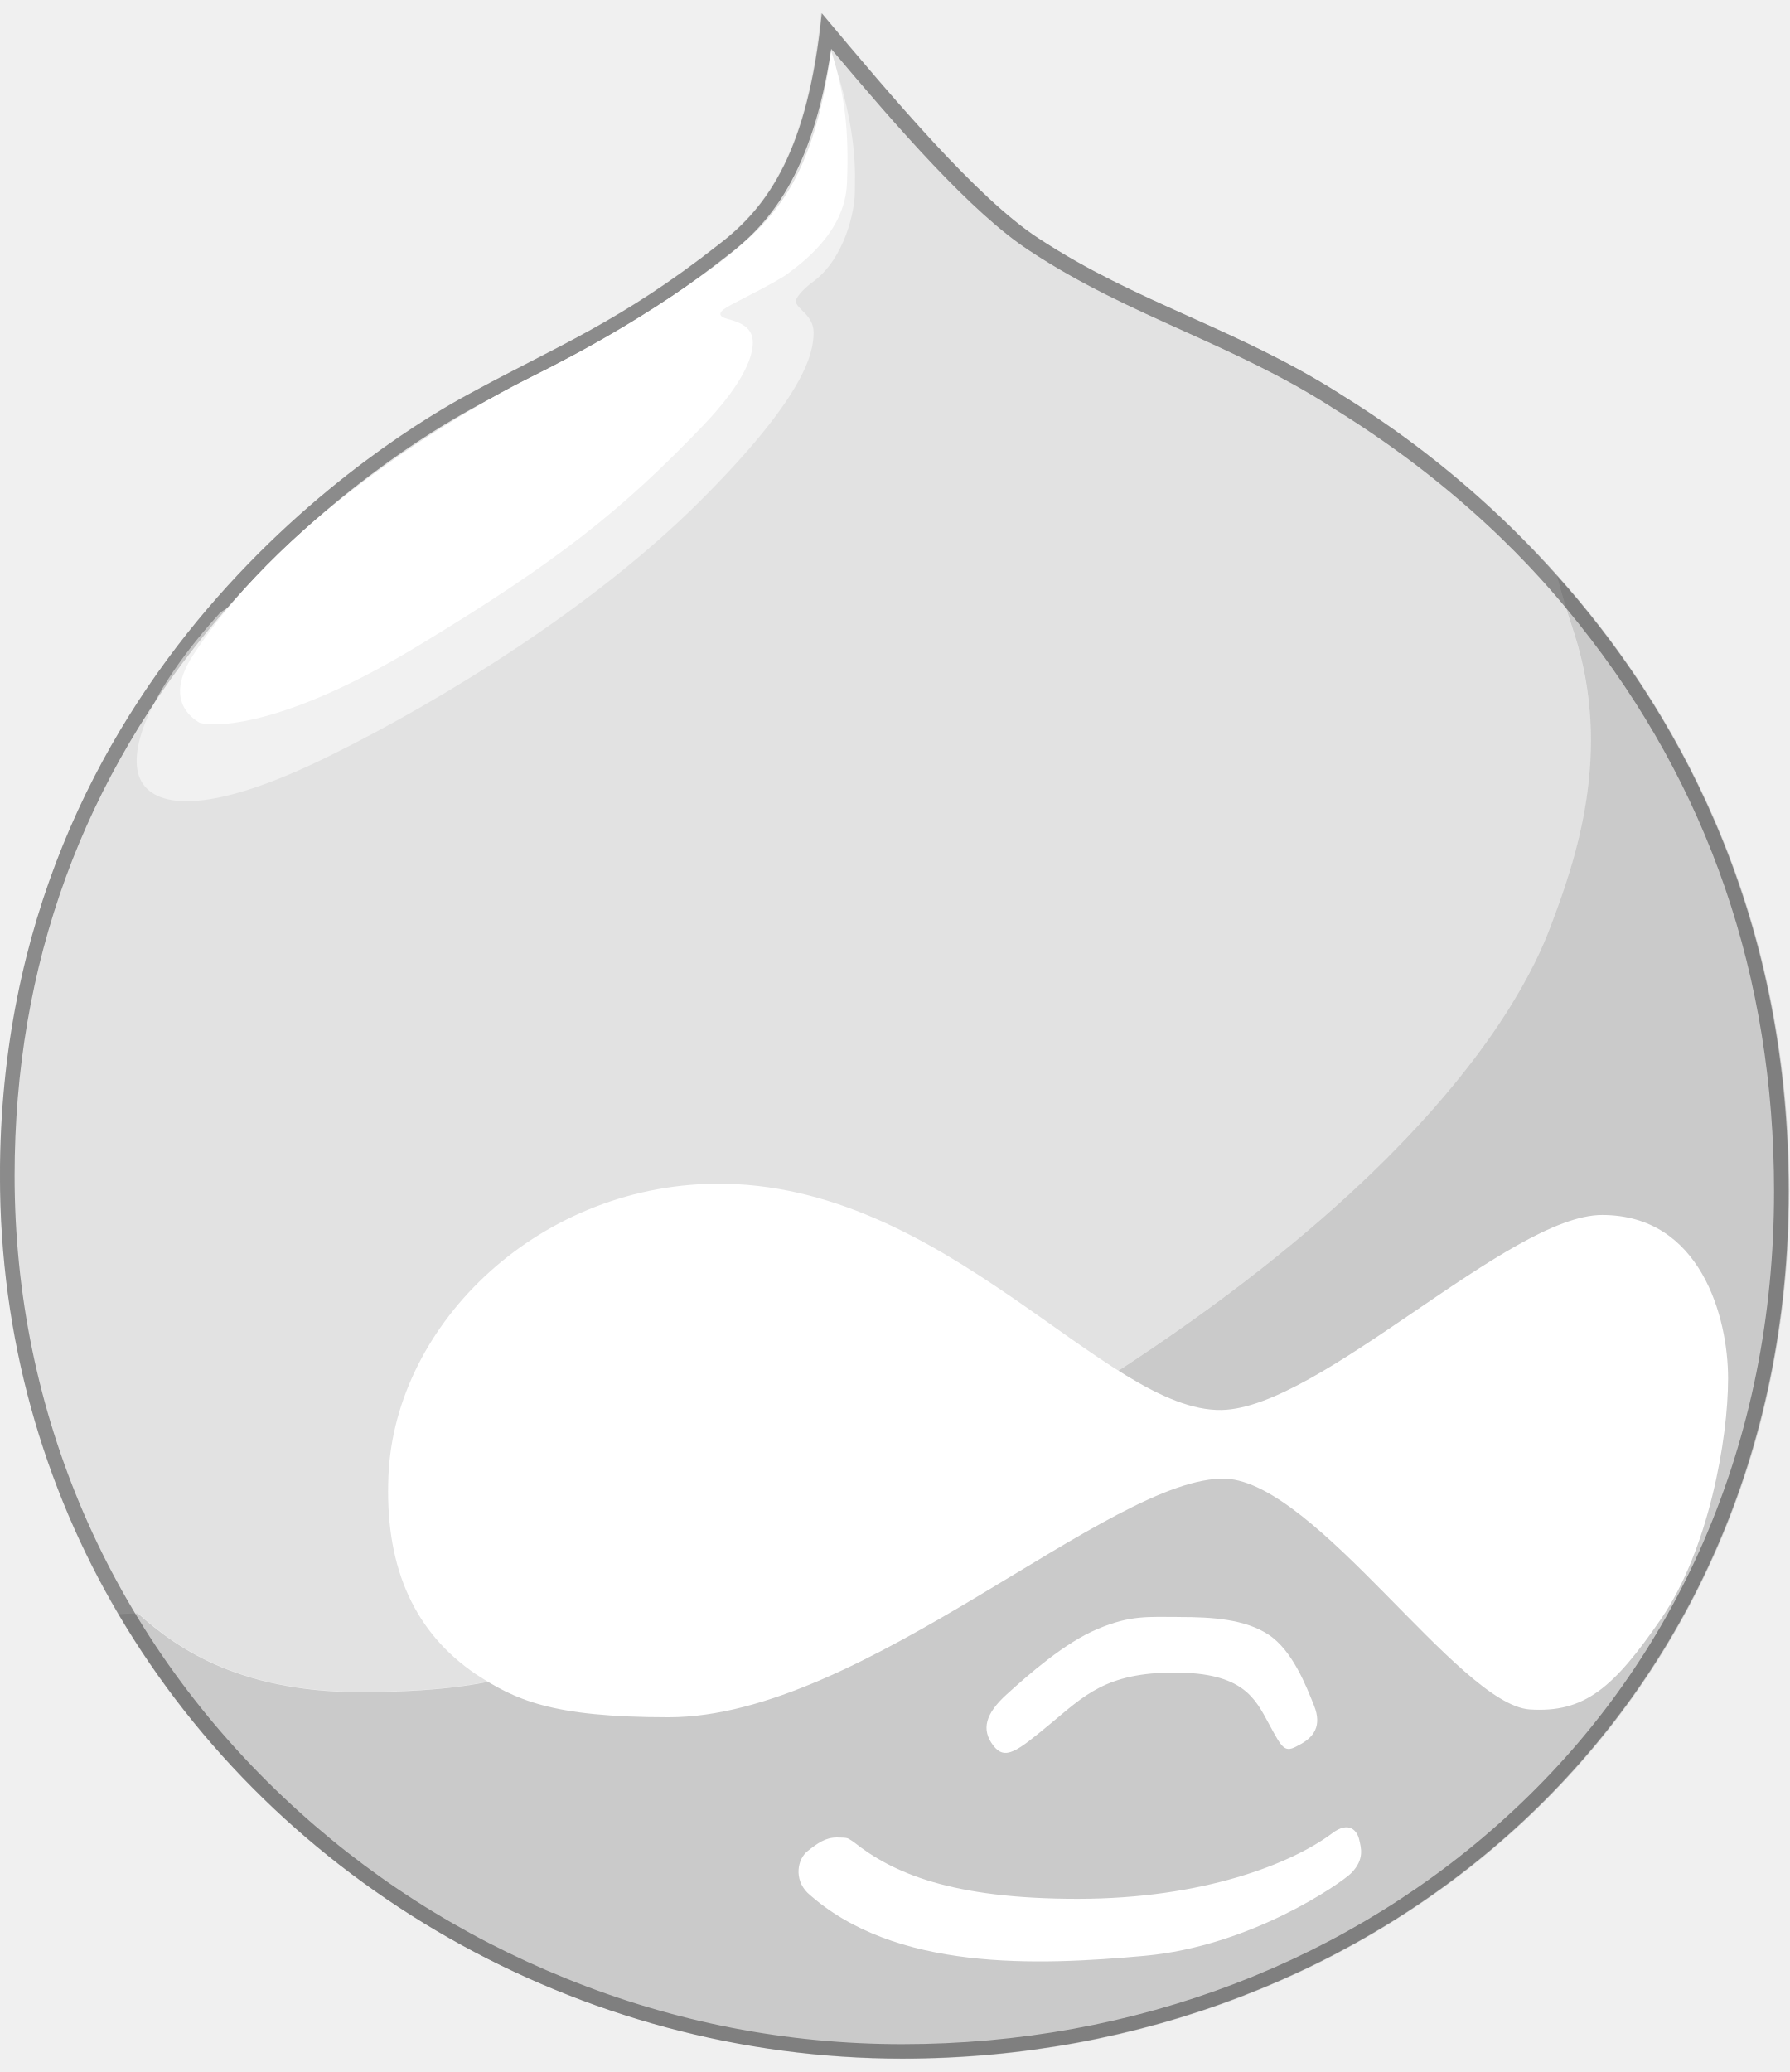
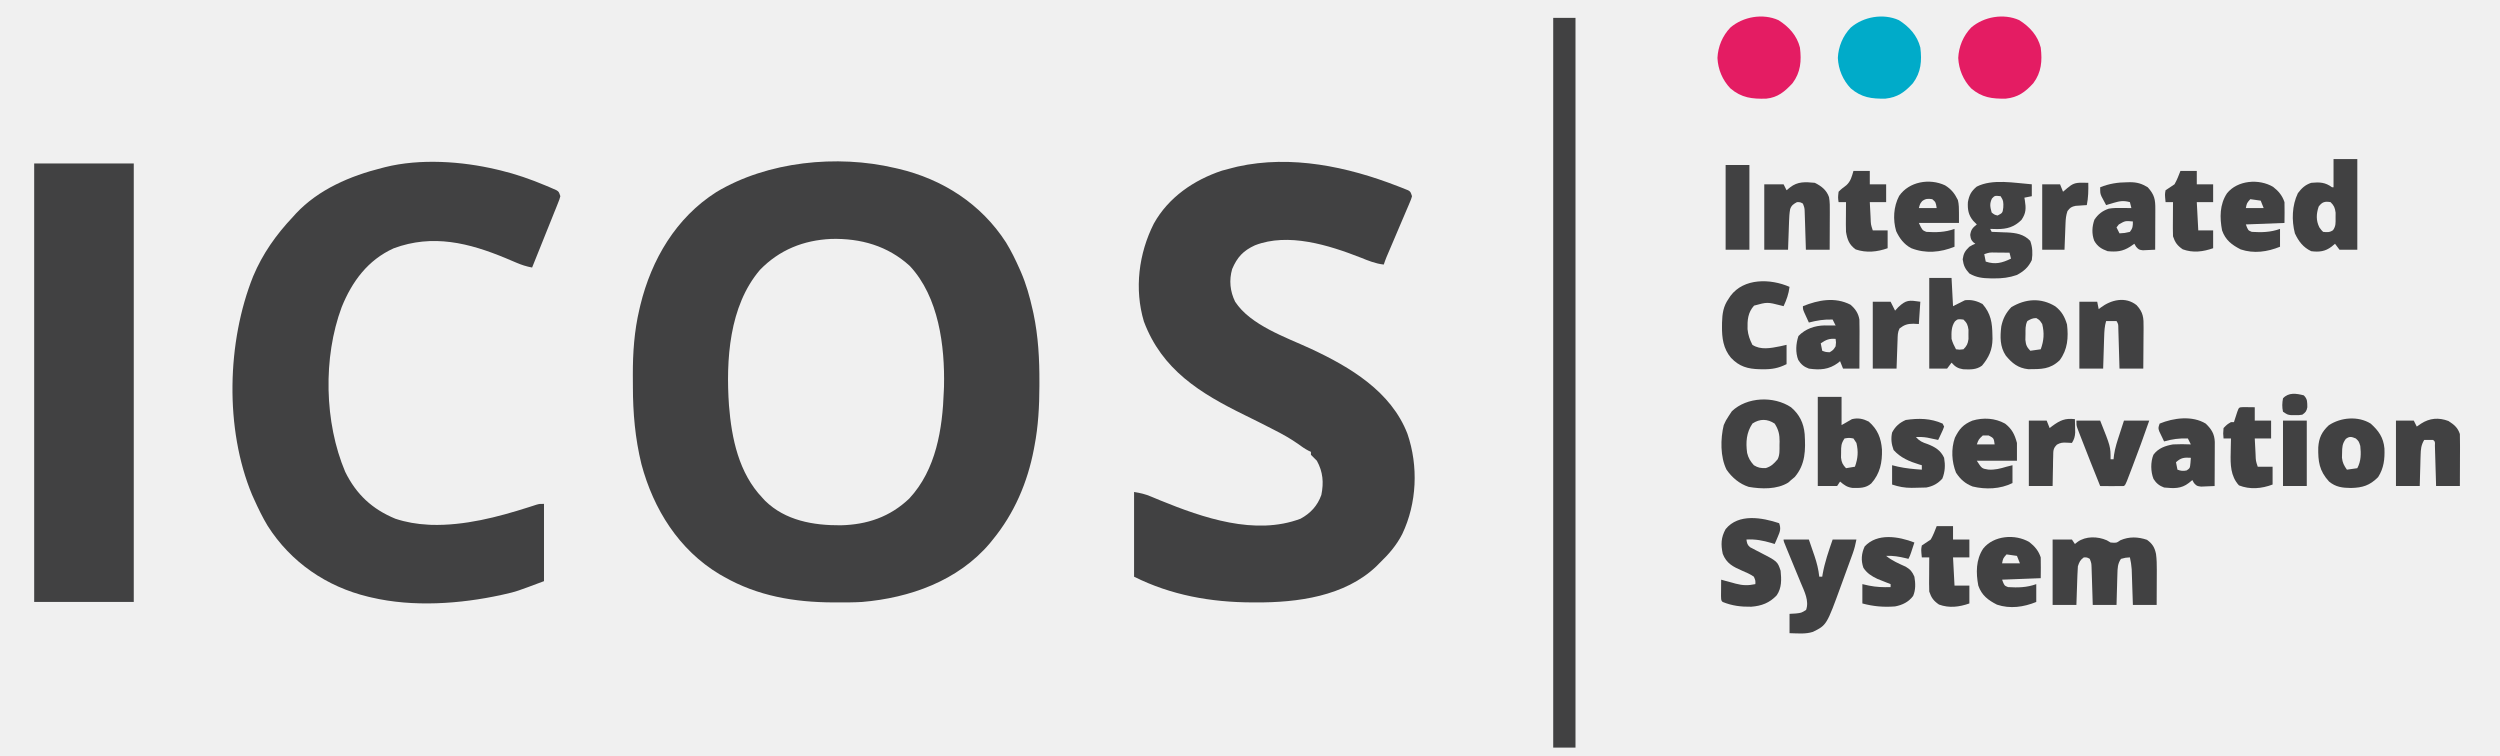
- <svg xmlns="http://www.w3.org/2000/svg" width="57" height="66" viewBox="471.5 467 57 66" enable-background="new 471.5 467 57 66">
-   <path opacity=".2" fill="#303030" d="M528.5 504.965c0 16.634-13.123 27.615-28.24 27.615-10.29 0-19.894-5.523-24.978-14.167l.605-.027c1.313 1.192 3.39 2.58 7.404 2.515 4.77-.064 5.645-.875 9.855-2.756 22.716-10.17 26.925-19.457 27.736-21.59s2.013-5.587.756-9.415c-.242-.737-.42-1.333-.54-1.808-3.018-3.372-6.017-5.225-6.92-5.784-.14-.093-.29-.177-.43-.26l.44.26c2.01 1.247 14.314 8.782 14.314 25.417z" />
-   <path fill="#fff" d="M509.09 518.507c1.006 0 2.077.065 2.83.568.756.503 1.193 1.63 1.445 2.263.25.634 0 1.006-.503 1.258-.438.25-.503.12-.94-.69-.44-.81-.82-1.63-3.01-1.63s-2.887.755-3.948 1.63c-1.062.876-1.443 1.193-1.825.69s-.253-1.006.437-1.63 1.825-1.63 2.888-2.077c1.06-.45 1.62-.383 2.625-.383zm-10.413 7.152c1.257 1.005 3.14 1.825 7.153 1.825 4.015 0 6.836-1.137 8.094-2.077.568-.438.82-.065.875.187.056.25.186.624-.252 1.07-.316.317-3.194 2.33-6.594 2.636-3.4.31-7.964.504-10.73-2.01-.438-.44-.316-1.07 0-1.323.317-.25.568-.438.94-.438.374.008.317.008.513.13z" />
-   <path opacity=".2" fill="#aaa" d="M520.89 496.545c-.81 2.133-5.02 11.42-27.735 21.59-4.21 1.88-5.085 2.69-9.854 2.756-4.013.066-6.09-1.32-7.403-2.514l-.605.028h-.01c-2.393-4.042-3.78-8.783-3.78-13.952 0-7.852 2.97-13.654 6.287-17.687.11-.13.213-.26.325-.382 2.683-3.148 5.55-5.17 7.218-6.203.038-.028.075-.047.112-.065.42-.25.754-.447.987-.568 2.757-1.51 4.77-2.263 7.963-4.77.12-.092.242-.186.354-.288l.008-.01c.875-.754 1.64-1.76 2.18-3.4v-.008c.325-.97.567-2.16.716-3.65l.02.018c2.253 2.69 4.954 5.886 6.89 7.144.69.447 1.38.848 2.068 1.202l.3.15c2.243 1.126 4.507 1.945 6.807 3.333l.428.26c.903.56 3.902 2.412 6.92 5.784.12.475.298 1.07.54 1.807 1.274 3.837.073 7.292-.737 9.425z" />
-   <path opacity=".5" fill="#333" d="M514.176 479.538c-3.26-2.077-6.464-2.887-9.603-4.955-1.938-1.267-4.64-4.47-6.893-7.162-.438 4.332-1.686 6.148-3.26 7.35-3.195 2.515-5.207 3.26-7.963 4.77-2.338 1.256-14.958 8.726-14.958 24.913 0 5.17 1.387 9.91 3.77 13.96 5.077 8.635 14.68 14.158 24.97 14.158 15.126 0 28.24-10.98 28.24-27.614 0-9.127-3.707-15.526-7.386-19.633-3.016-3.382-6.015-5.217-6.918-5.785zm7.627 7.34c4.117 5.15 6.213 11.23 6.213 18.077 0 3.968-.755 7.712-2.245 11.148-1.414 3.25-3.444 6.13-6.053 8.56-5.15 4.806-12.062 7.45-19.475 7.45-3.67 0-7.265-.698-10.692-2.086-3.372-1.36-6.398-3.297-9.016-5.774-5.532-5.225-8.57-12.257-8.57-19.8 0-6.716 2.18-12.695 6.483-17.753 3.288-3.865 6.836-6.007 8.196-6.743.67-.363 1.285-.69 1.89-.997 1.892-.97 3.68-1.89 6.14-3.818 1.312-.997 2.71-2.58 3.305-6.585 2.077 2.468 4.48 5.234 6.314 6.426 1.63 1.08 3.307 1.835 4.918 2.562 1.527.69 3.11 1.406 4.676 2.403l.056.037c4.62 2.84 7.06 5.896 7.86 6.892z" />
-   <path opacity=".5" fill="#fff" d="M497.98 468.678c.874 2.58.753 3.893.753 4.452 0 .56-.307 2.077-1.313 2.832-.438.317-.568.568-.568.624 0 .25.568.438.568 1.006 0 .69-.317 2.077-3.642 5.393-3.325 3.316-8.103 6.278-11.8 8.103-3.698 1.826-5.468 1.686-5.97.81s.185-2.83 2.514-5.392l9.667-6.278 9.164-6.398.503-2.44" />
-   <path fill="#fff" d="M497.98 468.613c-.57 4.145-1.826 5.393-3.512 6.715-2.83 2.133-5.588 3.446-6.212 3.763-1.63.82-7.535 4.08-10.608 8.784-.94 1.444 0 2.012.186 2.133.187.12 2.33.372 6.9-2.385 4.574-2.757 6.595-4.387 9.175-7.078 1.377-1.444 1.573-2.263 1.573-2.636 0-.438-.316-.624-.82-.754-.25-.065-.316-.187 0-.373.317-.186 1.622-.82 1.938-1.07.318-.25 1.827-1.257 1.882-2.887.065-1.63-.056-2.766-.503-4.21zm-14.112 45.628c.065-4.898 4.648-9.472 10.422-9.536 7.348-.065 12.424 7.283 16.13 7.208 3.14-.064 9.166-6.212 12.118-6.212 3.14 0 4.014 3.26 4.014 5.206 0 1.938-.623 5.458-2.133 7.656-1.51 2.198-2.44 3.008-4.2 2.888-2.264-.187-6.78-7.21-9.67-7.35-3.64-.12-11.547 7.6-17.75 7.6-3.763 0-4.9-.567-6.147-1.378-1.92-1.312-2.85-3.315-2.785-6.08z" />
+ <svg xmlns="http://www.w3.org/2000/svg" version="1.1" width="1682" height="508">
+   <path d="M0 0 C0.755 0.172 1.511 0.343 2.289 0.52 C32.097 7.492 58.078 24.126 74.843 50.116 C78.363 55.849 81.279 61.854 84 68 C84.278 68.626 84.557 69.251 84.843 69.896 C88.427 78.16 90.791 86.591 92.75 95.375 C92.949 96.259 93.148 97.142 93.352 98.053 C96.547 113.311 97.381 128.64 97.312 144.188 C97.311 145.035 97.31 145.882 97.308 146.754 C97.265 160.352 96.58 173.617 94 187 C93.791 188.129 93.791 188.129 93.578 189.28 C89.327 211.57 80.404 232.418 66 250 C65.314 250.851 64.628 251.702 63.922 252.578 C42.494 277.815 10.182 289.266 -22 292 C-27.726 292.331 -33.454 292.342 -39.188 292.312 C-39.949 292.31 -40.711 292.308 -41.496 292.306 C-67.424 292.189 -92.251 288.035 -115 275 C-115.981 274.446 -116.962 273.891 -117.973 273.32 C-145.267 256.905 -162.305 229.651 -170.437 199.306 C-174.671 181.963 -176.187 164.863 -176.185 147.069 C-176.187 144.467 -176.206 141.866 -176.225 139.264 C-176.276 124.345 -175.255 109.62 -171.812 95.062 C-171.598 94.148 -171.384 93.233 -171.163 92.291 C-163.659 61.579 -147.189 33.465 -120.009 16.204 C-85.578 -4.434 -38.862 -9.119 0 0 Z M-90.688 68.562 C-111.494 92.942 -113.647 129.363 -111.538 159.827 C-109.743 182.115 -104.931 205.31 -89 222 C-88.149 222.928 -88.149 222.928 -87.281 223.875 C-73.607 237.309 -54.728 240.516 -36.38 240.42 C-18.693 240.005 -3.239 234.837 9.785 222.383 C27.864 202.933 32.121 175.563 33 150 C33.041 149.058 33.083 148.115 33.125 147.145 C33.756 119.8 29.602 86.763 10.121 65.938 C-4.72 52.381 -22.943 47.24 -42.844 47.75 C-61.421 48.625 -77.618 55.09 -90.688 68.562 Z " fill="#414142" transform="translate(602,113)" />
+   <path d="M0 0 C1.285 0.494 1.285 0.494 2.597 0.997 C3.767 1.47 3.767 1.47 4.961 1.953 C5.647 2.228 6.333 2.503 7.041 2.786 C8.625 3.75 8.625 3.75 9.625 6.75 C9.069 8.723 9.069 8.723 8.102 10.99 C7.745 11.841 7.388 12.692 7.02 13.569 C6.624 14.485 6.228 15.4 5.82 16.344 C5.222 17.758 5.222 17.758 4.613 19.202 C3.334 22.222 2.042 25.236 0.75 28.25 C-0.532 31.265 -1.812 34.282 -3.091 37.298 C-3.889 39.177 -4.689 41.055 -5.492 42.931 C-5.855 43.782 -6.219 44.633 -6.593 45.51 C-6.914 46.258 -7.234 47.006 -7.565 47.777 C-8.235 49.409 -8.817 51.076 -9.375 52.75 C-15.023 52.123 -19.841 50.103 -25.062 48 C-46.379 39.674 -73.647 31.085 -96.039 39.785 C-103.864 43.374 -107.961 47.727 -111.375 55.75 C-113.556 63.284 -112.796 70.76 -109.375 77.75 C-99.045 93.584 -75.1 101.7 -58.625 109.312 C-32.056 121.687 -4.457 138.058 6.559 166.633 C13.992 188.361 12.945 213.29 3.062 234.062 C-0.883 241.796 -6.154 247.768 -12.375 253.75 C-13.359 254.746 -13.359 254.746 -14.363 255.762 C-35.609 276.007 -67.436 280.194 -95.438 280.062 C-96.652 280.06 -96.652 280.06 -97.89 280.057 C-125.627 279.952 -152.393 275.241 -177.375 262.75 C-177.375 243.94 -177.375 225.13 -177.375 205.75 C-172.91 206.494 -170.002 207.14 -165.988 208.824 C-164.977 209.242 -163.966 209.659 -162.924 210.089 C-161.322 210.757 -161.322 210.757 -159.688 211.438 C-131.007 223.119 -95.989 235.266 -65.375 223.75 C-58.661 220.104 -53.931 214.989 -51.375 207.75 C-49.682 199.429 -50.258 192.267 -54.375 184.75 C-55.695 183.404 -57.026 182.068 -58.375 180.75 C-58.375 180.09 -58.375 179.43 -58.375 178.75 C-58.94 178.488 -59.505 178.225 -60.087 177.955 C-62.569 176.648 -64.72 175.124 -66.984 173.469 C-71.998 169.924 -77.158 167.028 -82.625 164.25 C-83.594 163.749 -84.562 163.249 -85.561 162.733 C-91.348 159.756 -97.172 156.857 -103.016 153.992 C-132.817 139.366 -158.556 123.642 -170.762 91.047 C-177.287 69.159 -174.251 45.316 -164.07 25.168 C-154.232 7.519 -137.154 -4.136 -118.25 -10.438 C-115.967 -11.075 -113.675 -11.678 -111.375 -12.25 C-110.189 -12.55 -109.003 -12.851 -107.781 -13.16 C-71.661 -21.161 -33.755 -13.12 0 0 Z " fill="#414142" transform="translate(940.375,125.25)" />
+   <path d="M0 0 C0.893 0.209 1.786 0.418 2.706 0.633 C13.059 3.143 22.93 6.566 32.75 10.688 C33.662 11.068 34.575 11.449 35.514 11.841 C36.35 12.206 37.186 12.572 38.047 12.949 C38.788 13.272 39.529 13.596 40.292 13.928 C42 15 42 15 43 18 C42.399 20.183 42.399 20.183 41.369 22.747 C40.989 23.708 40.608 24.668 40.216 25.658 C39.796 26.693 39.375 27.727 38.941 28.793 C38.518 29.854 38.095 30.915 37.659 32.009 C36.302 35.405 34.933 38.796 33.562 42.188 C32.642 44.486 31.722 46.785 30.803 49.084 C28.545 54.727 26.277 60.365 24 66 C20.156 65.282 16.872 64.222 13.273 62.672 C11.615 61.97 11.615 61.97 9.923 61.253 C8.167 60.509 8.167 60.509 6.375 59.75 C-18.446 49.429 -42.878 43.311 -69.125 53.062 C-86.477 60.91 -97.136 75.354 -104.132 92.666 C-116.719 126.512 -115.824 170.17 -101.758 203.426 C-94.267 218.656 -83.613 228.539 -68 235 C-60.812 237.384 -53.551 238.606 -46 239 C-45.282 239.041 -44.564 239.083 -43.824 239.125 C-21.562 239.74 0.71 233.955 21.728 227.236 C22.637 226.945 23.547 226.655 24.484 226.355 C25.687 225.963 25.687 225.963 26.913 225.563 C29 225 29 225 32 225 C32 242.16 32 259.32 32 277 C13.223 284.041 13.223 284.041 5.938 285.688 C5.057 285.888 4.176 286.088 3.268 286.294 C-24.505 292.362 -56.074 294.556 -84 288 C-84.721 287.834 -85.441 287.667 -86.184 287.496 C-114.315 280.726 -138.253 264.351 -153.871 239.865 C-157.346 234.124 -160.253 228.117 -163 222 C-163.472 220.956 -163.944 219.912 -164.43 218.836 C-182.835 174.596 -181.361 115.992 -163.66 71.848 C-157.287 56.693 -148.267 43.948 -137 32 C-136.326 31.25 -135.652 30.5 -134.957 29.727 C-119.693 13.402 -98.284 4.331 -77 -1 C-76.314 -1.179 -75.627 -1.359 -74.92 -1.543 C-51.427 -7.427 -23.326 -5.518 0 0 Z " fill="#414142" transform="translate(334,114)" />
+   <path d="M0 0 C22.11 0 44.22 0 67 0 C67 97.35 67 194.7 67 295 C44.89 295 22.78 295 0 295 C0 197.65 0 100.3 0 0 Z " fill="#414142" transform="translate(23,110)" />
+   <path d="M0 0 C4.95 0 9.9 0 15 0 C15 162.03 15 324.06 15 491 C10.05 491 5.1 491 0 491 C0 328.97 0 166.94 0 0 Z " fill="#414142" transform="translate(1045,12)" />
+   <path d="M0 0 C6.986 4.411 12.401 10.315 14.438 18.438 C15.55 27.402 14.953 35.076 9.438 42.438 C4.221 48.041 -0.407 52.014 -8.199 52.809 C-17.657 53.096 -24.897 52.29 -32.359 45.898 C-37.686 40.334 -40.701 33.114 -41.062 25.438 C-40.701 17.761 -37.686 10.541 -32.359 4.977 C-23.789 -2.364 -10.554 -4.732 0 0 Z " fill="#E41C63" transform="translate(1196.562,13.5625)" />
+   <path d="M0 0 C6.986 4.411 12.401 10.315 14.438 18.438 C15.551 27.409 14.946 35.067 9.438 42.438 C3.946 48.434 -0.831 51.938 -9.078 52.809 C-18.416 52.975 -25.144 52.068 -32.363 45.898 C-37.684 40.327 -40.701 33.116 -41.062 25.438 C-40.701 17.761 -37.686 10.541 -32.359 4.977 C-23.789 -2.364 -10.554 -4.732 0 0 Z " fill="#E41C63" transform="translate(1358.562,13.5625)" />
+   <path d="M0 0 C6.986 4.411 12.401 10.315 14.438 18.438 C15.551 27.409 14.946 35.067 9.438 42.438 C3.946 48.434 -0.831 51.938 -9.078 52.809 C-18.416 52.975 -25.144 52.068 -32.363 45.898 C-37.684 40.327 -40.701 33.116 -41.062 25.438 C-40.701 17.761 -37.686 10.541 -32.359 4.977 C-23.789 -2.364 -10.554 -4.732 0 0 Z " fill="#00ABC9" transform="translate(1277.562,13.5625)" />
+   <path d="M0 0 C1.268 0.743 1.268 0.743 2.562 1.5 C6.482 1.837 6.482 1.837 9.125 0 C15.025 -2.575 21.005 -2.368 27.062 -0.312 C30.727 2.344 32.204 4.79 33.131 9.208 C33.602 12.8 33.675 16.244 33.66 19.867 C33.659 20.547 33.657 21.226 33.656 21.927 C33.65 24.076 33.638 26.226 33.625 28.375 C33.62 29.841 33.615 31.307 33.611 32.773 C33.601 36.349 33.582 39.924 33.562 43.5 C28.282 43.5 23.003 43.5 17.562 43.5 C17.502 41.609 17.441 39.718 17.379 37.77 C17.294 35.284 17.21 32.798 17.125 30.312 C17.086 29.067 17.046 27.821 17.006 26.537 C16.964 25.335 16.922 24.133 16.879 22.895 C16.824 21.237 16.824 21.237 16.768 19.546 C16.581 16.774 16.181 14.205 15.562 11.5 C12.622 11.684 12.622 11.684 9.562 12.5 C7.26 15.755 7.259 18.896 7.148 22.797 C7.11 24.002 7.071 25.207 7.031 26.449 C7 27.703 6.969 28.958 6.938 30.25 C6.899 31.52 6.86 32.789 6.82 34.098 C6.726 37.232 6.643 40.366 6.562 43.5 C1.282 43.5 -3.998 43.5 -9.438 43.5 C-9.498 41.514 -9.559 39.527 -9.621 37.48 C-9.684 35.554 -9.746 33.628 -9.81 31.702 C-9.874 29.707 -9.934 27.712 -9.994 25.717 C-10.036 24.463 -10.078 23.21 -10.121 21.918 C-10.158 20.761 -10.194 19.603 -10.232 18.411 C-10.321 15.436 -10.321 15.436 -11.438 12.5 C-13.29 11.495 -13.29 11.495 -15.438 11.5 C-17.924 13.342 -18.439 14.505 -19.438 17.5 C-19.587 19.491 -19.686 21.485 -19.754 23.48 C-19.796 24.644 -19.838 25.807 -19.881 27.006 C-19.92 28.221 -19.959 29.436 -20 30.688 C-20.043 31.914 -20.086 33.141 -20.131 34.404 C-20.237 37.436 -20.338 40.468 -20.438 43.5 C-25.718 43.5 -30.997 43.5 -36.438 43.5 C-36.438 28.98 -36.438 14.46 -36.438 -0.5 C-32.148 -0.5 -27.858 -0.5 -23.438 -0.5 C-22.777 0.49 -22.117 1.48 -21.438 2.5 C-20.839 2.026 -20.241 1.551 -19.625 1.062 C-14.061 -2.912 -6.074 -2.651 0 0 Z " fill="#414142" transform="translate(1417.438,363.5)" />
+   <path d="M0 0 C5.671 4.798 8.517 10.64 9.18 18.001 C9.836 28.72 9.77 38.396 2.5 46.938 C1.675 47.618 0.85 48.299 0 49 C-0.619 49.557 -1.238 50.114 -1.875 50.688 C-9.484 55.387 -19.923 55.058 -28.469 53.57 C-34.668 51.578 -39.72 47.298 -43.391 41.988 C-47.676 33.342 -47.512 21.241 -45.27 11.984 C-44.355 9.789 -43.35 7.954 -42 6 C-41.278 4.907 -40.556 3.814 -39.812 2.688 C-29.648 -7.025 -11.586 -7.701 0 0 Z M-25.938 10.938 C-30.067 17.07 -30.505 23.475 -29.539 30.699 C-28.73 34.151 -27.359 36.379 -25 39 C-22.086 40.763 -20.402 41.008 -17 40.938 C-13.23 39.759 -11.54 37.976 -9 35 C-7.451 31.902 -7.774 28.648 -7.75 25.25 C-7.729 24.546 -7.709 23.842 -7.688 23.117 C-7.652 18.353 -8.362 15.118 -11 11 C-15.923 7.718 -20.977 7.666 -25.938 10.938 Z " fill="#414142" transform="translate(1205,274)" />
+   <path d="M0 0 C0 2.64 0 5.28 0 8 C-1.65 8.33 -3.3 8.66 -5 9 C-4.893 9.58 -4.786 10.16 -4.676 10.758 C-3.855 16.107 -3.772 19.373 -7 24 C-11.932 28.799 -16.627 30.106 -23.375 30.125 C-24.917 30.093 -26.459 30.055 -28 30 C-27.67 30.66 -27.34 31.32 -27 32 C-25.281 32.056 -25.281 32.056 -23.527 32.113 C-21.997 32.179 -20.467 32.245 -18.938 32.312 C-17.809 32.346 -17.809 32.346 -16.658 32.381 C-10.716 32.664 -5.317 33.533 -1.062 38.062 C0.516 42.426 0.655 46.417 0 51 C-2.354 55.889 -5.275 58.406 -10 61 C-15.27 62.811 -19.932 63.356 -25.438 63.312 C-26.187 63.307 -26.936 63.301 -27.708 63.295 C-33.097 63.177 -37.268 62.784 -42 60 C-44.951 56.753 -45.891 54.778 -46.5 50.438 C-45.912 46.395 -44.906 44.825 -42 42 C-39.75 40.688 -39.75 40.688 -38 40 C-38.495 39.629 -38.99 39.258 -39.5 38.875 C-41 37 -41 37 -41.438 34.062 C-40.913 30.389 -39.828 29.298 -37 27 C-37.804 26.196 -38.609 25.391 -39.438 24.562 C-42.653 20.669 -43.278 16.978 -43 12 C-42.122 7.261 -40.802 4.666 -37.062 1.562 C-26.409 -3.873 -11.631 -0.846 0 0 Z M-26.812 9.562 C-28.524 13.075 -28.03 15.294 -27 19 C-25.064 20.513 -25.064 20.513 -23 21 C-19.659 19.263 -19.659 19.263 -19.188 15.625 C-19.008 12.158 -19.096 10.8 -21 8 C-24.894 7.565 -24.894 7.565 -26.812 9.562 Z M-32 47 C-31.67 48.65 -31.34 50.3 -31 52 C-24.539 54.154 -19.862 52.871 -14 50 C-14.33 48.68 -14.66 47.36 -15 46 C-17.458 45.973 -19.917 45.953 -22.375 45.938 C-23.423 45.925 -23.423 45.925 -24.492 45.912 C-28.373 45.816 -28.373 45.816 -32 47 Z " fill="#414142" transform="translate(1367,124)" />
+   <path d="M0 0 C5.28 0 10.56 0 16 0 C16 6.27 16 12.54 16 19 C18.31 17.68 20.62 16.36 23 15 C27.149 14.008 30.426 14.713 34.25 16.625 C40.237 21.796 42.596 27.708 43.188 35.453 C43.402 44.174 41.943 51.564 36 58.25 C32.255 61.527 28.264 61.322 23.52 61.301 C19.757 60.852 17.865 59.413 15 57 C14.34 57.99 13.68 58.98 13 60 C8.71 60 4.42 60 0 60 C0 40.2 0 20.4 0 0 Z M18 28 C15.636 31.546 15.702 33.233 15.688 37.438 C15.671 38.571 15.654 39.704 15.637 40.871 C16.026 44.223 16.734 45.566 19 48 C20.98 47.67 22.96 47.34 25 47 C27.009 41.445 27.392 36.794 26 31 C25.34 30.01 24.68 29.02 24 28 C21 27.5 21 27.5 18 28 Z " fill="#414142" transform="translate(1223,267)" />
+   <path d="M0 0 C5.28 0 10.56 0 16 0 C16 20.13 16 40.26 16 61 C12.04 61 8.08 61 4 61 C3.01 59.68 2.02 58.36 1 57 C0.237 57.639 -0.526 58.279 -1.312 58.938 C-5.582 62.214 -9.746 62.689 -15 62 C-20.458 59.432 -23.493 55.364 -26 50 C-28.267 41.245 -27.939 31.214 -24 23 C-21.492 19.635 -19.054 17.351 -15 16 C-9.502 15.465 -5.564 15.577 -1 19 C-0.67 19 -0.34 19 0 19 C0 12.73 0 6.46 0 0 Z M-10 32 C-11.65 36.951 -11.841 41.281 -9.562 45.938 C-8.163 47.883 -8.163 47.883 -7 49 C-4.304 49.284 -2.643 49.436 -0.359 47.887 C1.63 45.126 1.398 42.927 1.375 39.562 C1.383 38.429 1.39 37.296 1.398 36.129 C0.97 32.768 0.386 31.363 -2 29 C-5.835 28.329 -7.679 28.866 -10 32 Z " fill="#414142" transform="translate(1570,107)" />
+   <path d="M0 0 C4.95 0 9.9 0 15 0 C15.33 6.27 15.66 12.54 16 19 C18.64 17.68 21.28 16.36 24 15 C28.367 14.47 31.959 15.445 35.812 17.5 C41.488 23.986 42.386 30.145 42.5 38.562 C42.518 39.366 42.537 40.169 42.556 40.996 C42.48 48.322 40.159 53.409 35.5 59 C31.686 61.878 27.397 61.619 22.793 61.441 C19.267 60.884 17.344 59.679 15 57 C14.01 58.32 13.02 59.64 12 61 C8.04 61 4.08 61 0 61 C0 40.87 0 20.74 0 0 Z M17.305 29.203 C14.791 32.665 14.868 36.837 15 41 C15.728 43.623 16.689 45.588 18 48 C20.374 48.334 20.374 48.334 23 48 C25.275 45.731 25.955 44.328 26.398 41.125 C26.391 40.094 26.383 39.062 26.375 38 C26.383 36.969 26.39 35.938 26.398 34.875 C25.951 31.649 25.366 30.226 23 28 C19.197 27.614 19.197 27.614 17.305 29.203 Z " fill="#414142" transform="translate(1298,187)" />
+   <path d="M0 0 C1.371 3.69 0.6 5.709 -0.938 9.25 C-1.508 10.588 -1.508 10.588 -2.09 11.953 C-2.39 12.629 -2.691 13.304 -3 14 C-3.701 13.783 -4.402 13.567 -5.125 13.344 C-10.968 11.629 -15.916 10.656 -22 11 C-21.631 13.405 -21.437 14.651 -19.497 16.201 C-18.864 16.525 -18.231 16.849 -17.578 17.184 C-16.534 17.74 -16.534 17.74 -15.469 18.307 C-14.737 18.68 -14.004 19.053 -13.25 19.438 C-1.101 25.698 -1.101 25.698 1 32 C1.572 37.892 1.813 43.451 -1.598 48.5 C-6.389 53.625 -11.884 55.697 -18.762 56.203 C-25.645 56.313 -31.585 55.595 -38 53 C-39 52 -39 52 -39.098 48.84 C-39.08 46.908 -39.08 46.908 -39.062 44.938 C-39.053 43.647 -39.044 42.357 -39.035 41.027 C-39.024 40.028 -39.012 39.029 -39 38 C-37.926 38.3 -36.852 38.601 -35.746 38.91 C-34.31 39.295 -32.874 39.679 -31.438 40.062 C-30.733 40.262 -30.029 40.461 -29.303 40.666 C-24.46 41.938 -20.908 42.026 -16 41 C-15.887 38.616 -15.887 38.616 -17 36 C-19.418 34.276 -22.093 33.171 -24.812 32 C-30.902 29.337 -35.341 27.192 -37.934 20.641 C-39.243 14.429 -39.161 9.631 -36 4 C-27.32 -6.719 -11.426 -3.779 0 0 Z " fill="#414142" transform="translate(1197,352)" />
+   <path d="M0 0 C5.61 0 11.22 0 17 0 C17.987 2.852 18.965 5.706 19.938 8.562 C20.354 9.762 20.354 9.762 20.779 10.986 C22.368 15.677 23.477 20.072 24 25 C24.66 25 25.32 25 26 25 C26.086 24.452 26.173 23.904 26.262 23.34 C27.697 15.242 30.319 7.761 33 0 C38.28 0 43.56 0 49 0 C48.333 3.333 47.72 6.052 46.589 9.173 C46.163 10.355 46.163 10.355 45.728 11.561 C45.267 12.821 45.267 12.821 44.797 14.105 C44.477 14.985 44.158 15.864 43.828 16.77 C43.151 18.629 42.472 20.487 41.791 22.345 C40.761 25.158 39.741 27.974 38.723 30.791 C28.981 57.552 28.981 57.552 19.738 62.117 C14.625 63.766 9.324 63.108 4 63 C4 58.71 4 54.42 4 50 C6.135 49.876 6.135 49.876 8.312 49.75 C12.005 49.322 12.005 49.322 15.125 47.375 C17.35 41.336 13.967 34.851 11.621 29.258 C11.29 28.449 10.958 27.64 10.616 26.806 C9.564 24.243 8.501 21.684 7.438 19.125 C6.372 16.544 5.309 13.962 4.248 11.379 C3.588 9.777 2.926 8.175 2.261 6.575 C0 1.109 0 1.109 0 0 Z " fill="#414142" transform="translate(1200,363)" />
+   <path d="M0 0 C4.499 4.837 4.783 8.469 4.695 14.953 C4.692 15.747 4.69 16.54 4.687 17.357 C4.676 19.884 4.65 22.411 4.625 24.938 C4.615 26.654 4.606 28.37 4.598 30.086 C4.577 34.287 4.538 38.487 4.5 42.688 C-0.78 42.688 -6.06 42.688 -11.5 42.688 C-11.561 40.545 -11.621 38.403 -11.684 36.195 C-11.745 34.123 -11.809 32.052 -11.872 29.98 C-11.916 28.539 -11.957 27.097 -11.997 25.656 C-12.055 23.585 -12.119 21.515 -12.184 19.445 C-12.22 18.199 -12.257 16.953 -12.295 15.668 C-12.303 12.761 -12.303 12.761 -13.5 10.688 C-15.81 10.688 -18.12 10.688 -20.5 10.688 C-21.56 14.202 -21.7 17.544 -21.816 21.203 C-21.858 22.454 -21.9 23.704 -21.943 24.992 C-21.983 26.294 -22.022 27.596 -22.062 28.938 C-22.106 30.255 -22.149 31.572 -22.193 32.93 C-22.299 36.182 -22.4 39.435 -22.5 42.688 C-27.78 42.688 -33.06 42.688 -38.5 42.688 C-38.5 27.837 -38.5 12.988 -38.5 -2.312 C-34.54 -2.312 -30.58 -2.312 -26.5 -2.312 C-26.17 -0.662 -25.84 0.988 -25.5 2.688 C-25.053 2.338 -24.605 1.989 -24.145 1.629 C-17.172 -3.619 -7.519 -6.004 0 0 Z " fill="#414142" transform="translate(1437.5,205.3125)" />
+   <path d="M0 0 C4.406 2.164 7.926 4.88 9.568 9.649 C10.178 12.967 10.122 16.25 10.098 19.609 C10.096 20.336 10.095 21.063 10.093 21.812 C10.088 24.125 10.075 26.437 10.062 28.75 C10.057 30.322 10.053 31.893 10.049 33.465 C10.039 37.31 10.019 41.155 10 45 C4.72 45 -0.56 45 -6 45 C-6.061 43.014 -6.121 41.027 -6.184 38.98 C-6.246 37.054 -6.309 35.128 -6.372 33.202 C-6.437 31.207 -6.497 29.212 -6.557 27.217 C-6.599 25.963 -6.64 24.71 -6.684 23.418 C-6.72 22.261 -6.757 21.103 -6.795 19.911 C-6.883 16.936 -6.883 16.936 -8 14 C-9.806 12.985 -9.806 12.985 -12 13 C-14.373 14.288 -15.711 15.148 -16.594 17.747 C-17.084 20.466 -17.218 23.098 -17.316 25.859 C-17.358 26.974 -17.4 28.089 -17.443 29.238 C-17.483 30.397 -17.522 31.556 -17.562 32.75 C-17.606 33.924 -17.649 35.099 -17.693 36.309 C-17.799 39.206 -17.9 42.103 -18 45 C-23.28 45 -28.56 45 -34 45 C-34 30.48 -34 15.96 -34 1 C-29.71 1 -25.42 1 -21 1 C-20.34 2.32 -19.68 3.64 -19 5 C-18.216 4.361 -17.433 3.721 -16.625 3.062 C-11.471 -0.987 -6.383 -0.609 0 0 Z " fill="#414142" transform="translate(1221,123)" />
+   <path d="M0 0 C3.816 2.485 6.23 4.377 7.688 8.75 C7.772 11.409 7.803 14.041 7.785 16.699 C7.784 17.472 7.782 18.244 7.781 19.04 C7.775 21.506 7.763 23.972 7.75 26.438 C7.745 28.11 7.74 29.783 7.736 31.455 C7.726 35.553 7.707 39.652 7.688 43.75 C2.408 43.75 -2.873 43.75 -8.312 43.75 C-8.373 41.596 -8.434 39.442 -8.496 37.223 C-8.558 35.144 -8.621 33.066 -8.685 30.988 C-8.728 29.539 -8.77 28.091 -8.81 26.643 C-8.867 24.565 -8.931 22.488 -8.996 20.41 C-9.033 19.159 -9.069 17.907 -9.107 16.617 C-8.991 13.854 -8.991 13.854 -10.312 12.75 C-12.312 12.709 -14.313 12.707 -16.312 12.75 C-18.408 16.205 -18.613 19.042 -18.727 23.047 C-18.765 24.252 -18.804 25.457 -18.844 26.699 C-18.875 27.953 -18.906 29.208 -18.938 30.5 C-18.976 31.77 -19.015 33.039 -19.055 34.348 C-19.149 37.482 -19.232 40.616 -19.312 43.75 C-24.593 43.75 -29.872 43.75 -35.312 43.75 C-35.312 29.23 -35.312 14.71 -35.312 -0.25 C-31.352 -0.25 -27.392 -0.25 -23.312 -0.25 C-22.652 1.07 -21.992 2.39 -21.312 3.75 C-20.384 3.111 -19.456 2.471 -18.5 1.812 C-12.605 -2.002 -6.553 -2.473 0 0 Z " fill="#414142" transform="translate(1647.312,283.25)" />
+   <path d="M0 0 C3.264 2.768 5.292 5.758 6 10 C6.083 12.546 6.116 15.064 6.098 17.609 C6.096 18.336 6.095 19.063 6.093 19.812 C6.088 22.125 6.075 24.437 6.062 26.75 C6.057 28.322 6.053 29.893 6.049 31.465 C6.038 35.31 6.021 39.155 6 43 C2.37 43 -1.26 43 -5 43 C-5.66 41.35 -6.32 39.7 -7 38 C-7.427 38.361 -7.853 38.722 -8.293 39.094 C-14.505 43.705 -20.443 44.071 -28 43 C-31.246 41.809 -33.263 40.179 -35.125 37.199 C-37.124 32.175 -36.718 26.11 -35 21.062 C-30.335 16.251 -24.081 14.082 -17.473 13.949 C-14.981 13.939 -12.492 13.956 -10 14 C-10.66 12.68 -11.32 11.36 -12 10 C-17.633 9.76 -22.545 10.615 -28 12 C-28.671 10.544 -29.337 9.085 -30 7.625 C-30.371 6.813 -30.742 6.001 -31.125 5.164 C-32 3 -32 3 -32 1 C-21.597 -3.198 -10.409 -5.334 0 0 Z M-20 26 C-19.67 27.65 -19.34 29.3 -19 31 C-16.707 31.86 -16.707 31.86 -14 32 C-11.563 30.48 -11.563 30.48 -10 28 C-9.665 25.332 -9.665 25.332 -10 23 C-14.273 22.634 -16.488 23.592 -20 26 Z " fill="#414142" transform="translate(1245,205)" />
+   <path d="M0 0 C3.857 3.686 5.93 6.935 6.114 12.37 C6.113 13.75 6.108 15.131 6.098 16.512 C6.096 17.24 6.095 17.968 6.093 18.718 C6.088 21.042 6.075 23.364 6.062 25.688 C6.057 27.264 6.053 28.84 6.049 30.416 C6.038 34.277 6.021 38.139 6 42 C4.064 42.108 2.126 42.186 0.188 42.25 C-0.891 42.296 -1.97 42.343 -3.082 42.391 C-6 42 -6 42 -7.887 39.984 C-8.254 39.33 -8.621 38.675 -9 38 C-10.176 38.959 -10.176 38.959 -11.375 39.938 C-16.529 43.987 -21.617 43.608 -28 43 C-31.196 41.827 -33.274 40.148 -35.121 37.227 C-37.058 32.32 -37.162 25.904 -35.195 20.988 C-31.944 16.538 -27.21 14.907 -22 14 C-17.984 13.783 -14.016 13.817 -10 14 C-10.66 12.68 -11.32 11.36 -12 10 C-17.789 9.793 -22.429 10.408 -28 12 C-28.699 10.568 -29.384 9.129 -30.062 7.688 C-30.445 6.887 -30.828 6.086 -31.223 5.262 C-32 3 -32 3 -31 0 C-21.57 -3.89 -8.992 -5.505 0 0 Z M-20 26 C-19.67 27.65 -19.34 29.3 -19 31 C-16.65 31.839 -15.266 32.061 -12.812 31.5 C-10.604 29.991 -10.604 29.991 -10.25 26.375 C-10.168 25.261 -10.085 24.148 -10 23 C-14.448 22.697 -16.682 22.937 -20 26 Z " fill="#414142" transform="translate(1484,285)" />
+   <path d="M0 0 C0.673 -0.014 1.346 -0.027 2.039 -0.041 C6.664 0 9.824 0.959 13.75 3.375 C18.322 8.442 18.893 11.577 18.848 18.227 C18.846 19.001 18.845 19.775 18.843 20.572 C18.838 23.048 18.825 25.524 18.812 28 C18.807 29.677 18.803 31.354 18.799 33.031 C18.788 37.146 18.771 41.26 18.75 45.375 C16.981 45.483 15.209 45.561 13.438 45.625 C12.451 45.671 11.465 45.718 10.449 45.766 C7.75 45.375 7.75 45.375 5.895 43.359 C5.328 42.377 5.328 42.377 4.75 41.375 C3.358 42.334 3.358 42.334 1.938 43.312 C-3.135 46.594 -7.361 46.939 -13.25 46.375 C-17.431 44.826 -20.01 43.266 -22.25 39.375 C-24.026 34.693 -23.771 29.851 -22.125 25.188 C-19.644 21.466 -16.746 19.224 -12.48 17.773 C-9.464 17.235 -6.561 17.282 -3.5 17.312 C-1.744 17.326 -1.744 17.326 0.047 17.34 C0.939 17.351 1.831 17.363 2.75 17.375 C2.42 16.055 2.09 14.735 1.75 13.375 C-2.355 12.242 -5.01 12.592 -9.062 13.812 C-10.038 14.1 -11.014 14.387 -12.02 14.684 C-12.756 14.912 -13.492 15.14 -14.25 15.375 C-14.927 14.13 -15.591 12.879 -16.25 11.625 C-16.621 10.929 -16.992 10.233 -17.375 9.516 C-18.25 7.375 -18.25 7.375 -18.25 3.375 C-12.193 0.929 -6.478 0.054 0 0 Z M-5.688 28.375 C-6.203 29.035 -6.719 29.695 -7.25 30.375 C-6.59 31.695 -5.93 33.015 -5.25 34.375 C-1.812 34.194 -1.812 34.194 1.75 33.375 C3.692 30.841 3.75 29.593 3.75 26.375 C-1.387 25.89 -1.387 25.89 -5.688 28.375 Z " fill="#414142" transform="translate(1431.25,122.625)" />
+   <path d="M0 0 C4.689 3.647 6.473 7.293 8 13 C8 16.96 8 20.92 8 25 C-0.91 25 -9.82 25 -19 25 C-15.633 30.244 -15.633 30.244 -11.25 30.938 C-6.841 31.242 -3.213 30.264 1 29 C2.32 28.67 3.64 28.34 5 28 C5 31.96 5 35.92 5 40 C-3.166 44.083 -13.02 44.446 -21.859 42.309 C-26.964 40.262 -29.985 37.568 -33 33 C-35.92 25.639 -36.377 17.052 -33.75 9.5 C-30.782 3.564 -28.183 0.576 -22 -2 C-14.623 -4.195 -6.765 -3.745 0 0 Z M-15 8 C-17.758 10.609 -17.758 10.609 -19 14 C-15.04 14 -11.08 14 -7 14 C-7.574 9.798 -7.574 9.798 -11 8 C-12.32 8 -13.64 8 -15 8 Z " fill="#414142" transform="translate(1349,285)" />
+   <path d="M0 0 C-0.591 4.847 -1.979 8.607 -4 13 C-4.557 12.856 -5.114 12.711 -5.688 12.562 C-14.959 10.182 -14.959 10.182 -23.875 12.625 C-28.093 17.34 -28.392 22.366 -28.254 28.461 C-27.852 32.478 -26.812 35.377 -25 39 C-19.407 42.635 -12.645 41.233 -6.438 40 C-4.973 39.67 -3.509 39.34 -2 39 C-2 43.29 -2 47.58 -2 52 C-7.462 54.731 -11.795 55.519 -17.875 55.438 C-19.068 55.425 -19.068 55.425 -20.284 55.412 C-28.196 55.184 -33.826 53.607 -39.375 47.75 C-44.592 41.587 -45.535 34.314 -45.438 26.562 C-45.43 25.724 -45.422 24.886 -45.415 24.022 C-45.252 17.952 -44.56 13.068 -41 8 C-40.576 7.359 -40.152 6.719 -39.715 6.059 C-30.639 -6.051 -12.804 -5.587 0 0 Z " fill="#414142" transform="translate(1204,193)" />
+   <path d="M0 0 C4.138 2.52 6.506 5.532 8.625 9.875 C9.375 13.312 9.375 13.312 9.375 25.312 C0.465 25.312 -8.445 25.312 -17.625 25.312 C-15.302 30.197 -15.302 30.197 -12.625 31.312 C-5.971 31.747 0.089 31.598 6.375 29.312 C6.375 33.273 6.375 37.233 6.375 41.312 C-3.053 45.147 -13.114 46.091 -22.762 42.281 C-27.571 39.781 -30.653 35.644 -32.895 30.812 C-35.16 23.061 -34.665 14.316 -30.895 7.148 C-24.192 -2.545 -10.489 -4.879 0 0 Z M-15.375 10.625 C-16.828 12.404 -16.828 12.404 -17.625 15.312 C-13.665 15.312 -9.705 15.312 -5.625 15.312 C-6.253 11.341 -6.253 11.341 -8.625 9.312 C-11.521 8.941 -13.004 8.847 -15.375 10.625 Z " fill="#414142" transform="translate(1308.625,124.6875)" />
+   <path d="M0 0 C4.305 3.311 6.364 7.088 7.887 12.211 C8.897 20.9 8.367 29.032 2.949 36.273 C-3.567 42.493 -9.452 42.243 -18.18 42.297 C-25.059 41.54 -29.055 38.305 -33.316 33.129 C-37.302 27.14 -37.176 20.492 -36.34 13.547 C-35.277 8.324 -33.265 4.446 -29.613 0.586 C-20.071 -5.139 -9.693 -5.93 0 0 Z M-18.801 9.898 C-20.27 12.838 -20.01 15.503 -20.051 18.773 C-20.077 20.008 -20.102 21.243 -20.129 22.516 C-19.786 26.048 -19.21 27.375 -16.801 29.898 C-13.336 29.403 -13.336 29.403 -9.801 28.898 C-7.651 23.082 -7.312 17.971 -8.801 11.898 C-10.531 9.243 -10.531 9.243 -12.801 7.898 C-15.304 7.898 -16.652 8.651 -18.801 9.898 Z " fill="#414142" transform="translate(1382.801,206.1016)" />
+   <path d="M0 0 C5.38 4.807 8.58 9.41 9.246 16.688 C9.543 23.748 8.868 29.951 5 36 C-0.586 41.621 -5.452 43.137 -13.25 43.312 C-19.051 43.241 -23.439 42.742 -28 39 C-34.627 31.777 -35.451 25.472 -35.277 15.969 C-34.825 9.501 -32.879 5.514 -28.188 1.125 C-20.148 -4.235 -8.441 -5.26 0 0 Z M-16.75 10.312 C-19.139 13.538 -19.191 15.834 -19.25 19.812 C-19.276 20.85 -19.302 21.888 -19.328 22.957 C-18.961 26.362 -17.95 28.224 -16 31 C-12.535 30.505 -12.535 30.505 -9 30 C-6.438 25.196 -6.443 20.303 -7 15 C-7.973 11.925 -7.973 11.925 -10 10 C-12.929 8.828 -14.166 8.375 -16.75 10.312 Z " fill="#414142" transform="translate(1595,285)" />
+   <path d="M0 0 C3.643 2.816 6.178 5.854 7.652 10.277 C7.788 14.947 7.695 19.605 7.652 24.277 C-0.928 24.607 -9.508 24.937 -18.348 25.277 C-16.848 29.277 -16.848 29.277 -14.348 30.277 C-7.694 30.711 -1.633 30.563 4.652 28.277 C4.652 32.237 4.652 36.197 4.652 40.277 C-3.812 43.72 -12.918 45.062 -21.785 42.09 C-27.778 39.041 -32.034 35.852 -34.348 29.277 C-35.971 20.7 -36.009 11.825 -31.035 4.34 C-23.971 -4.49 -9.48 -5.632 0 0 Z M-15.348 8.277 C-17.691 10.95 -17.691 10.95 -18.348 14.277 C-14.388 14.277 -10.428 14.277 -6.348 14.277 C-7.008 12.627 -7.668 10.977 -8.348 9.277 C-10.658 8.947 -12.968 8.617 -15.348 8.277 Z " fill="#414142" transform="translate(1365.348,364.7227)" />
+   <path d="M0 0 C3.643 2.816 6.178 5.854 7.652 10.277 C7.788 14.947 7.695 19.605 7.652 24.277 C-0.928 24.607 -9.508 24.937 -18.348 25.277 C-16.848 29.277 -16.848 29.277 -14.348 30.277 C-7.694 30.711 -1.633 30.563 4.652 28.277 C4.652 32.237 4.652 36.197 4.652 40.277 C-3.812 43.72 -12.918 45.062 -21.785 42.09 C-27.778 39.041 -32.034 35.852 -34.348 29.277 C-35.971 20.7 -36.009 11.825 -31.035 4.34 C-23.971 -4.49 -9.48 -5.632 0 0 Z M-15.348 8.277 C-17.691 10.95 -17.691 10.95 -18.348 14.277 C-14.388 14.277 -10.428 14.277 -6.348 14.277 C-7.008 12.627 -7.668 10.977 -8.348 9.277 C-10.658 8.947 -12.968 8.617 -15.348 8.277 Z " fill="#414142" transform="translate(1529.348,125.7227)" />
+   <path d="M0 0 C-0.477 1.459 -0.957 2.917 -1.438 4.375 C-1.704 5.187 -1.971 5.999 -2.246 6.836 C-3 9 -3 9 -4 11 C-4.87 10.783 -4.87 10.783 -5.758 10.562 C-10.267 9.491 -14.331 8.761 -19 9 C-14.972 12.28 -10.483 14.176 -5.777 16.305 C-2.602 18.243 -1.485 19.614 0 23 C0.757 27.331 0.935 31.848 -0.844 35.941 C-3.904 40.066 -8.086 42.061 -13 43 C-20.645 43.609 -27.615 43.003 -35 41 C-35 36.71 -35 32.42 -35 28 C-33.536 28.33 -32.071 28.66 -30.562 29 C-25.601 30.005 -21.051 30.163 -16 30 C-16 29.34 -16 28.68 -16 28 C-16.808 27.685 -17.616 27.371 -18.449 27.047 C-19.518 26.619 -20.586 26.191 -21.688 25.75 C-22.743 25.332 -23.799 24.915 -24.887 24.484 C-28.789 22.624 -31.899 20.689 -34.289 17.023 C-36.048 12.016 -35.641 7.385 -33.438 2.625 C-24.945 -6.521 -10.632 -4.116 0 0 Z " fill="#414142" transform="translate(1288,365)" />
+   <path d="M0 0 C0.495 0.99 0.495 0.99 1 2 C0.223 4.164 0.223 4.164 -0.938 6.625 C-1.318 7.442 -1.698 8.26 -2.09 9.102 C-2.39 9.728 -2.691 10.355 -3 11 C-3.664 10.856 -4.328 10.711 -5.012 10.562 C-5.895 10.377 -6.778 10.191 -7.688 10 C-8.558 9.814 -9.428 9.629 -10.324 9.438 C-12.937 9.01 -15.358 8.924 -18 9 C-15.647 11.729 -13.584 12.644 -10.188 13.75 C-5.085 15.745 -1.382 17.908 1 23 C1.848 27.968 1.671 32.305 -0.188 37 C-3.261 40.392 -6.539 42.169 -11 43 C-13.617 43.121 -16.196 43.185 -18.812 43.188 C-19.842 43.206 -19.842 43.206 -20.893 43.225 C-25.626 43.238 -29.505 42.487 -34 41 C-34 36.71 -34 32.42 -34 28 C-32.742 28.309 -31.484 28.619 -30.188 28.938 C-24.829 30.141 -19.47 30.612 -14 31 C-14 30.01 -14 29.02 -14 28 C-14.835 27.762 -14.835 27.762 -15.688 27.52 C-22.315 25.493 -28.318 23.018 -33 17.75 C-34.467 13.715 -34.882 10.228 -34 6 C-31.769 1.816 -29.113 -0.498 -24.812 -2.438 C-16.221 -3.705 -8.059 -3.615 0 0 Z " fill="#414142" transform="translate(1307,285)" />
+   <path d="M0 0 C5.28 0 10.56 0 16 0 C23 17.5 23 17.5 23 26 C23.66 26 24.32 26 25 26 C25.102 25.05 25.204 24.1 25.309 23.121 C26.002 18.265 27.539 13.711 29.062 9.062 C29.344 8.188 29.626 7.313 29.916 6.412 C30.606 4.273 31.302 2.136 32 0 C37.61 0 43.22 0 49 0 C45.405 10.405 41.629 20.721 37.688 31 C37.021 32.746 37.021 32.746 36.34 34.527 C35.923 35.611 35.505 36.695 35.074 37.812 C34.699 38.788 34.323 39.764 33.936 40.77 C33 43 33 43 32 44 C29.303 44.073 26.633 44.092 23.938 44.062 C22.8 44.056 22.8 44.056 21.639 44.049 C19.759 44.037 17.88 44.019 16 44 C11.762 33.507 7.57 22.997 3.5 12.438 C2.975 11.091 2.975 11.091 2.439 9.718 C1.959 8.463 1.959 8.463 1.469 7.184 C1.185 6.447 0.9 5.71 0.607 4.951 C0 3 0 3 0 0 Z " fill="#414142" transform="translate(1397,283)" />
+   <path d="M0 0 C1.375 0.017 1.375 0.017 2.777 0.035 C3.696 0.044 4.616 0.053 5.562 0.062 C6.273 0.074 6.983 0.086 7.715 0.098 C7.715 3.068 7.715 6.038 7.715 9.098 C11.345 9.098 14.975 9.098 18.715 9.098 C18.715 13.058 18.715 17.018 18.715 21.098 C15.085 21.098 11.455 21.098 7.715 21.098 C7.855 23.89 8.002 26.681 8.152 29.473 C8.192 30.267 8.231 31.061 8.271 31.879 C8.404 36.124 8.404 36.124 9.715 40.098 C13.015 40.098 16.315 40.098 19.715 40.098 C19.715 44.058 19.715 48.018 19.715 52.098 C12.342 54.874 4.509 55.602 -2.91 52.66 C-8.619 46.501 -8.702 38.54 -8.473 30.535 C-8.459 29.622 -8.446 28.709 -8.432 27.768 C-8.397 25.544 -8.348 23.321 -8.285 21.098 C-9.935 21.098 -11.585 21.098 -13.285 21.098 C-13.598 17.848 -13.598 17.848 -13.285 14.098 C-10.91 11.66 -10.91 11.66 -8.285 10.098 C-7.625 10.098 -6.965 10.098 -6.285 10.098 C-6.08 9.46 -5.875 8.821 -5.664 8.164 C-5.395 7.338 -5.125 6.511 -4.848 5.66 C-4.447 4.425 -4.447 4.425 -4.039 3.164 C-2.93 0.125 -2.93 0.125 0 0 Z " fill="#414142" transform="translate(1509.285,273.9023)" />
+   <path d="M0 0 C3.63 0 7.26 0 11 0 C11 2.97 11 5.94 11 9 C14.63 9 18.26 9 22 9 C22 12.96 22 16.92 22 21 C18.37 21 14.74 21 11 21 C11.14 23.792 11.287 26.583 11.438 29.375 C11.477 30.169 11.516 30.963 11.557 31.781 C11.689 36.026 11.689 36.026 13 40 C16.3 40 19.6 40 23 40 C23 43.96 23 47.92 23 52 C15.927 54.515 8.697 55.254 1.5 52.812 C-2.89 49.63 -4.149 46.199 -5 41 C-5.076 39.38 -5.108 37.758 -5.098 36.137 C-5.094 35.25 -5.091 34.364 -5.088 33.451 C-5.08 32.539 -5.071 31.627 -5.062 30.688 C-5.058 29.756 -5.053 28.825 -5.049 27.865 C-5.037 25.577 -5.021 23.288 -5 21 C-6.65 21 -8.3 21 -10 21 C-10.438 17.875 -10.438 17.875 -10 14 C-8.384 12.31 -6.629 11.019 -4.758 9.621 C-1.806 6.899 -1.112 3.795 0 0 Z " fill="#414142" transform="translate(1247,115)" />
+   <path d="M0 0 C3.63 0 7.26 0 11 0 C11 2.97 11 5.94 11 9 C14.63 9 18.26 9 22 9 C22 12.96 22 16.92 22 21 C18.37 21 14.74 21 11 21 C11.33 27.27 11.66 33.54 12 40 C15.3 40 18.6 40 22 40 C22 43.96 22 47.92 22 52 C15.159 54.379 8.489 55.269 1.562 52.75 C-2.087 50.257 -3.61 48.17 -5 44 C-5.082 42.227 -5.107 40.451 -5.098 38.676 C-5.093 37.134 -5.093 37.134 -5.088 35.561 C-5.08 34.489 -5.071 33.417 -5.062 32.312 C-5.058 31.229 -5.053 30.146 -5.049 29.029 C-5.037 26.353 -5.021 23.676 -5 21 C-6.65 21 -8.3 21 -10 21 C-10.524 15.756 -10.524 15.756 -10 13 C-8.035 11.616 -6.03 10.288 -4 9 C-2.315 6.075 -1.212 3.169 0 0 Z " fill="#414142" transform="translate(1303,354)" />
+   <path d="M0 0 C3.63 0 7.26 0 11 0 C11 2.97 11 5.94 11 9 C14.63 9 18.26 9 22 9 C22 12.96 22 16.92 22 21 C18.37 21 14.74 21 11 21 C11.33 27.27 11.66 33.54 12 40 C15.3 40 18.6 40 22 40 C22 43.96 22 47.92 22 52 C15.159 54.379 8.489 55.269 1.562 52.75 C-2.087 50.257 -3.61 48.17 -5 44 C-5.082 42.227 -5.107 40.451 -5.098 38.676 C-5.093 37.134 -5.093 37.134 -5.088 35.561 C-5.08 34.489 -5.071 33.417 -5.062 32.312 C-5.058 31.229 -5.053 30.146 -5.049 29.029 C-5.037 26.353 -5.021 23.676 -5 21 C-6.65 21 -8.3 21 -10 21 C-10.524 15.756 -10.524 15.756 -10 13 C-8.035 11.616 -6.03 10.288 -4 9 C-2.315 6.075 -1.212 3.169 0 0 Z " fill="#414142" transform="translate(1467,115)" />
+   <path d="M0 0 C-0.33 4.95 -0.66 9.9 -1 15 C-2.217 14.938 -3.434 14.876 -4.688 14.812 C-8.582 14.806 -10.877 15.539 -14 18 C-15.314 20.627 -15.213 22.726 -15.316 25.664 C-15.358 26.786 -15.4 27.907 -15.443 29.062 C-15.483 30.238 -15.522 31.414 -15.562 32.625 C-15.606 33.808 -15.649 34.992 -15.693 36.211 C-15.8 39.14 -15.9 42.07 -16 45 C-21.28 45 -26.56 45 -32 45 C-32 30.15 -32 15.3 -32 0 C-28.04 0 -24.08 0 -20 0 C-19.01 1.98 -18.02 3.96 -17 6 C-16.278 5.216 -15.556 4.433 -14.812 3.625 C-9.444 -1.386 -7.581 -1.083 0 0 Z " fill="#414142" transform="translate(1292,203)" />
+   <path d="M0 0 C5.28 0 10.56 0 16 0 C16 18.81 16 37.62 16 57 C10.72 57 5.44 57 0 57 C0 38.19 0 19.38 0 0 Z " fill="#414142" transform="translate(1161,111)" />
+   <path d="M0 0 C0.054 1.916 0.093 3.833 0.125 5.75 C0.148 6.817 0.171 7.885 0.195 8.984 C0.005 11.925 -0.473 13.524 -2 16 C-3.237 15.938 -4.475 15.876 -5.75 15.812 C-8.406 15.68 -9.741 15.859 -12.096 17.145 C-14.729 19.71 -14.539 21.349 -14.609 24.98 C-14.642 26.144 -14.674 27.307 -14.707 28.506 C-14.728 30.328 -14.728 30.328 -14.75 32.188 C-14.794 34.027 -14.794 34.027 -14.84 35.904 C-14.911 38.936 -14.958 41.968 -15 45 C-20.28 45 -25.56 45 -31 45 C-31 30.48 -31 15.96 -31 1 C-27.04 1 -23.08 1 -19 1 C-18.34 2.65 -17.68 4.3 -17 6 C-16.443 5.567 -15.886 5.134 -15.312 4.688 C-9.896 0.735 -6.702 -0.731 0 0 Z " fill="#414142" transform="translate(1396,282)" />
+   <path d="M0 0 C1.226 0.014 1.226 0.014 2.477 0.027 C3.416 0.045 3.416 0.045 4.375 0.062 C4.478 5.188 4.411 10.012 3.375 15.062 C2.344 15.119 2.344 15.119 1.293 15.176 C0.392 15.242 -0.509 15.307 -1.438 15.375 C-2.331 15.433 -3.224 15.491 -4.145 15.551 C-6.985 16.137 -7.9 16.772 -9.625 19.062 C-10.62 22.046 -10.821 24.263 -10.941 27.387 C-10.983 28.415 -11.025 29.443 -11.068 30.502 C-11.108 31.574 -11.147 32.646 -11.188 33.75 C-11.231 34.833 -11.274 35.917 -11.318 37.033 C-11.424 39.709 -11.525 42.386 -11.625 45.062 C-16.575 45.062 -21.525 45.062 -26.625 45.062 C-26.625 30.543 -26.625 16.023 -26.625 1.062 C-22.665 1.062 -18.705 1.062 -14.625 1.062 C-13.965 2.712 -13.305 4.362 -12.625 6.062 C-11.676 5.258 -10.727 4.454 -9.75 3.625 C-6.372 0.761 -4.468 -0.064 0 0 Z " fill="#414142" transform="translate(1400.625,122.9375)" />
+   <path d="M0 0 C5.28 0 10.56 0 16 0 C16 14.52 16 29.04 16 44 C10.72 44 5.44 44 0 44 C0 29.48 0 14.96 0 0 Z " fill="#414142" transform="translate(1536,283)" />
+   <path d="M0 0 C2.593 2.593 2.277 4.487 2.363 8.027 C1.883 10.635 1.159 11.476 -1 13 C-3.375 13.363 -3.375 13.363 -6 13.312 C-6.866 13.309 -7.732 13.305 -8.625 13.301 C-11 13 -11 13 -14 11 C-14.696 7.943 -14.579 5.073 -14 2 C-10.248 -2.115 -5.027 -1.314 0 0 Z " fill="#414142" transform="translate(1550,266)" />
</svg>
